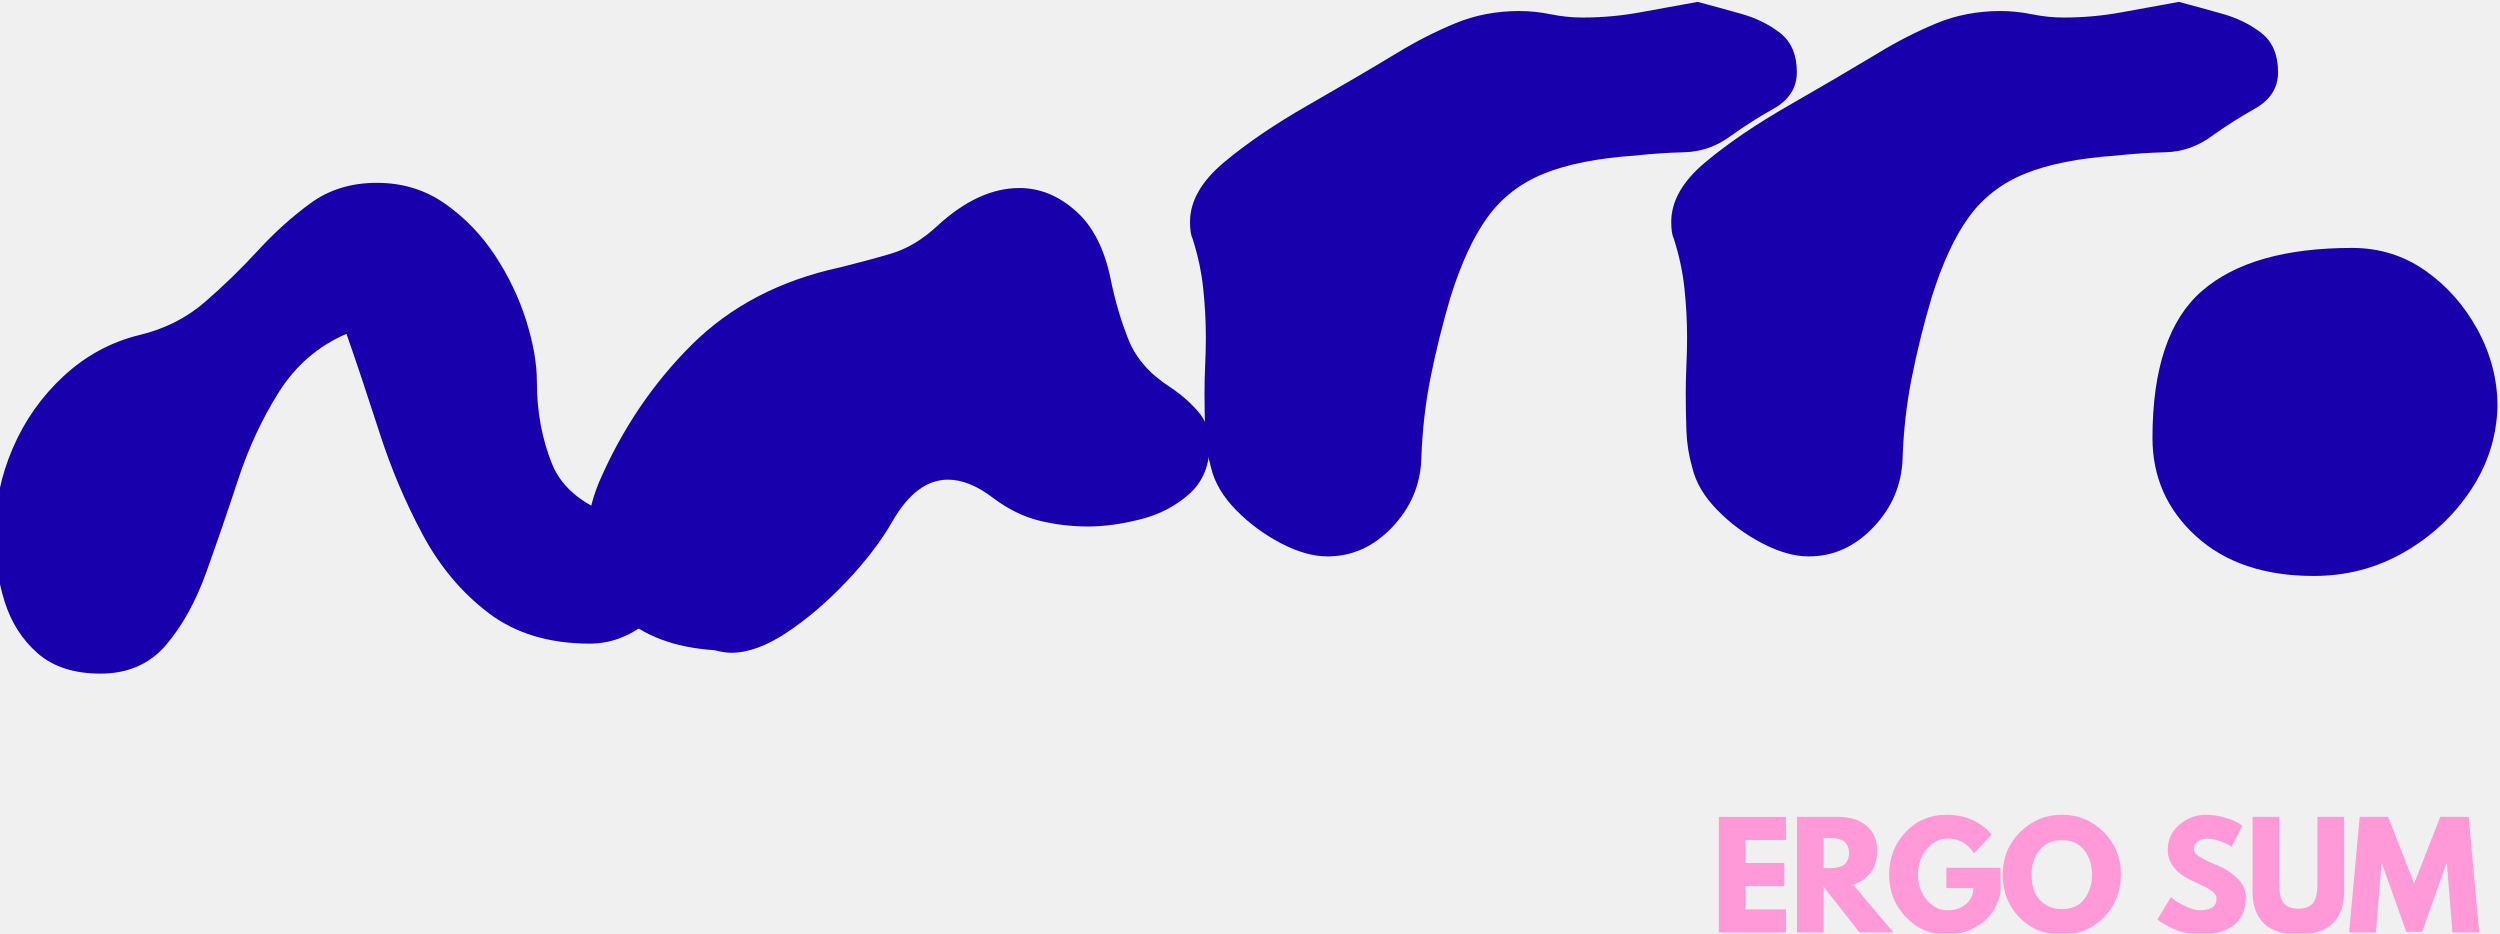
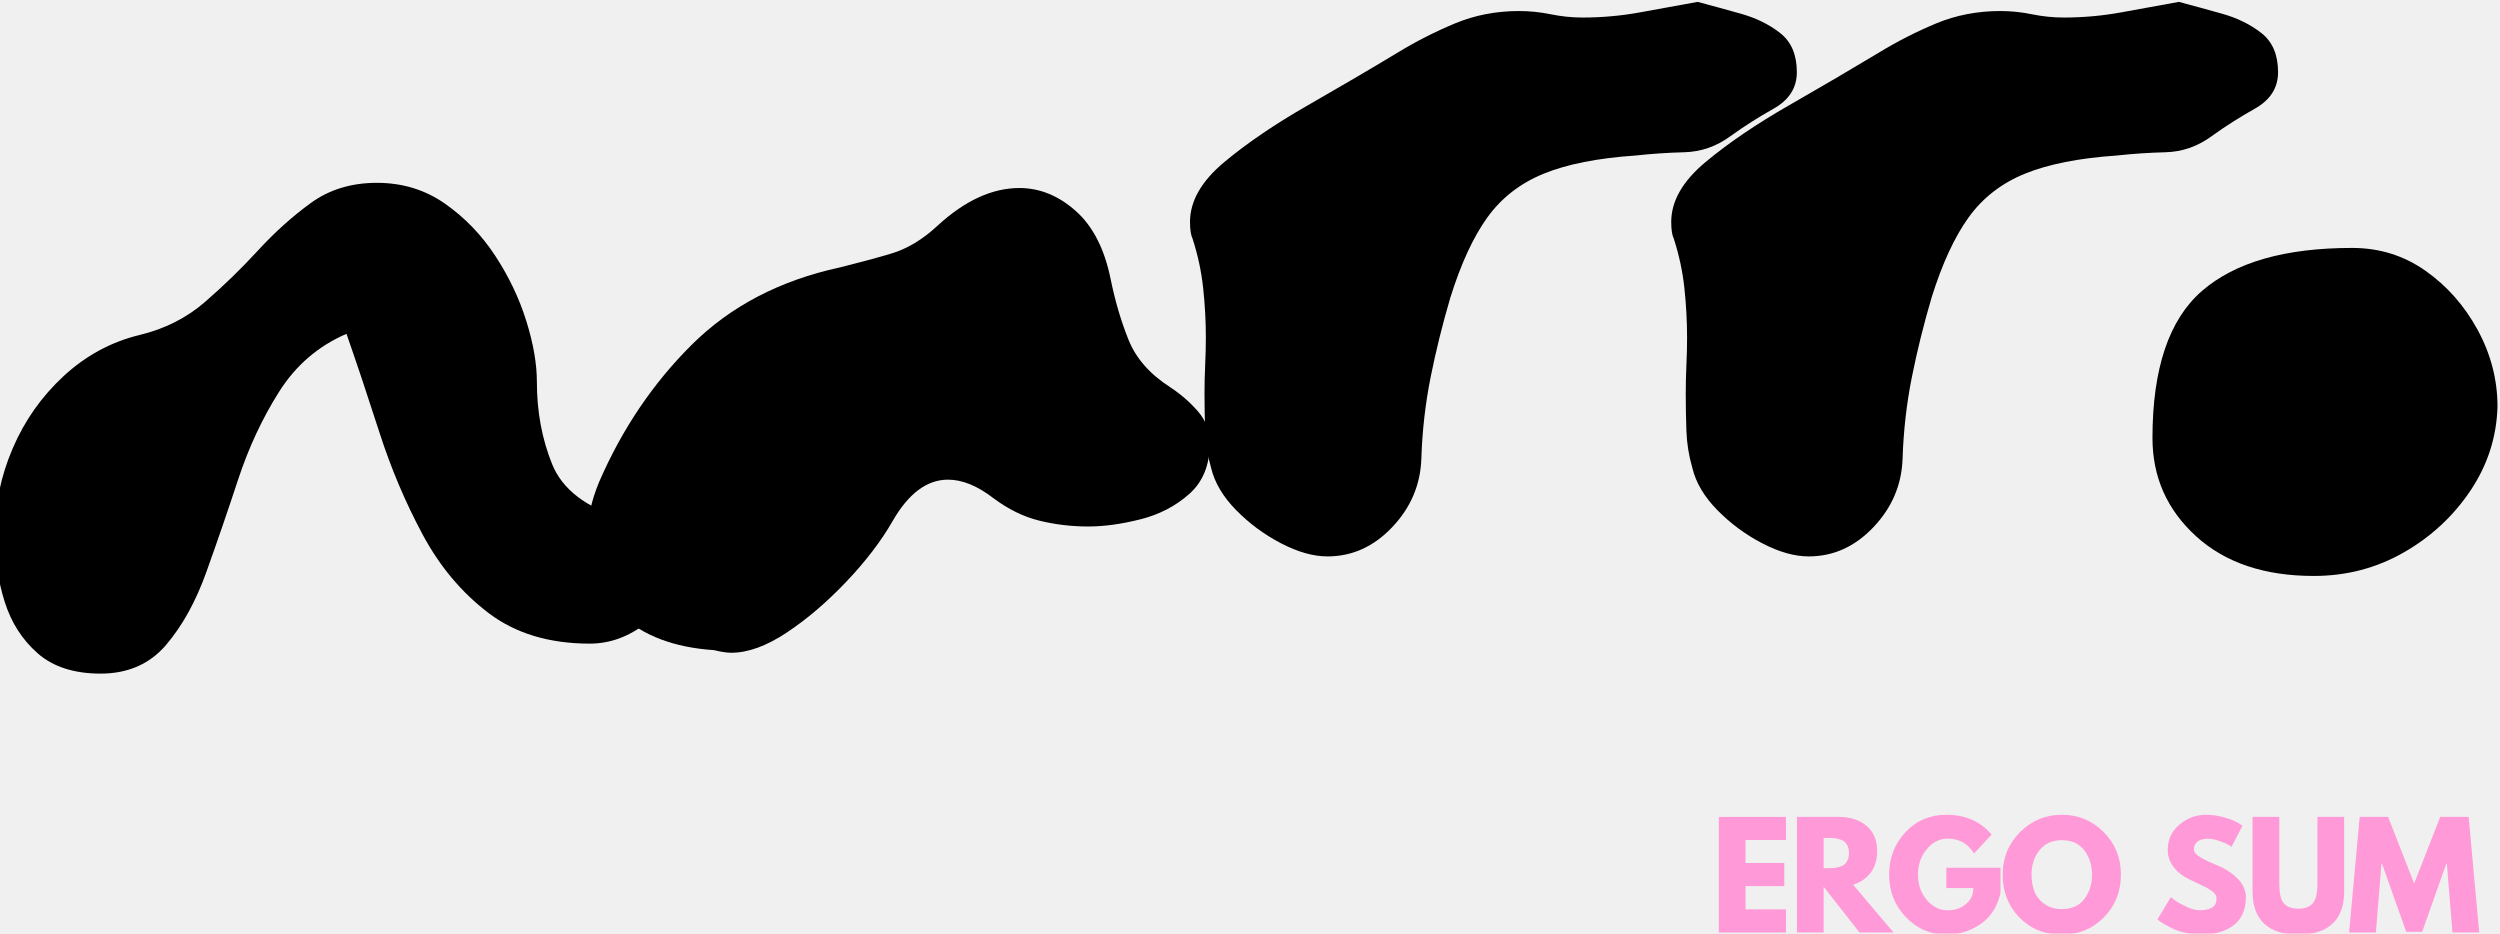
<svg xmlns="http://www.w3.org/2000/svg" width="158" height="59" viewBox="0 0 158 59" fill="none">
  <mask id="mask0_231_2882" style="mask-type:luminance" maskUnits="userSpaceOnUse" x="0" y="0" width="158" height="59">
    <path d="M0 0H158V59H0V0Z" fill="white" />
  </mask>
  <g mask="url(#mask0_231_2882)">
    <mask id="mask1_231_2882" style="mask-type:luminance" maskUnits="userSpaceOnUse" x="-8" y="-89" width="175" height="244">
      <path d="M166.998 -88.412H-7.582V154.521H166.998V-88.412Z" fill="white" />
    </mask>
    <g mask="url(#mask1_231_2882)">
      <mask id="mask2_231_2882" style="mask-type:luminance" maskUnits="userSpaceOnUse" x="-4" y="-45" width="163" height="117">
        <path d="M158.082 -44.112H-3.021V71.23H158.082V-44.112Z" fill="white" />
      </mask>
      <g mask="url(#mask2_231_2882)">
        <path d="M112.873 51.628V53.089H110.317V54.541H112.766V56.002H110.317V57.472H112.873V58.933H108.629V51.628H112.873Z" fill="#FF99D8" />
        <path d="M113.566 51.628H116.216C116.93 51.628 117.513 51.816 117.962 52.19C118.411 52.565 118.636 53.1 118.636 53.797C118.636 54.336 118.5 54.786 118.228 55.15C117.956 55.512 117.585 55.765 117.117 55.912L119.669 58.933H117.522L115.254 56.046V58.933H113.566V51.628ZM115.254 54.869H115.455C115.61 54.869 115.741 54.866 115.85 54.859C115.958 54.853 116.08 54.833 116.216 54.799C116.354 54.763 116.465 54.713 116.55 54.649C116.634 54.584 116.706 54.489 116.767 54.365C116.827 54.24 116.857 54.089 116.857 53.912C116.857 53.736 116.827 53.586 116.767 53.462C116.706 53.337 116.634 53.242 116.55 53.178C116.465 53.113 116.354 53.063 116.216 53.029C116.08 52.993 115.958 52.971 115.85 52.965C115.741 52.958 115.61 52.955 115.455 52.955H115.254V54.869Z" fill="#FF99D8" />
        <path d="M126.432 54.84V56.426C126.242 57.293 125.823 57.95 125.175 58.397C124.527 58.843 123.805 59.067 123.008 59.067C122.005 59.067 121.153 58.698 120.449 57.96C119.744 57.222 119.393 56.33 119.393 55.284C119.393 54.223 119.737 53.327 120.426 52.595C121.114 51.861 121.975 51.494 123.008 51.494C124.213 51.494 125.166 51.911 125.869 52.745L124.761 53.938C124.365 53.312 123.813 53 123.105 53C122.584 53 122.14 53.223 121.771 53.67C121.401 54.115 121.217 54.652 121.217 55.284C121.217 55.905 121.401 56.435 121.771 56.875C122.14 57.314 122.584 57.532 123.105 57.532C123.537 57.532 123.913 57.405 124.233 57.15C124.554 56.893 124.715 56.552 124.715 56.126H123.008V54.84H126.432Z" fill="#FF99D8" />
        <path d="M126.568 55.277C126.568 54.221 126.933 53.327 127.663 52.595C128.396 51.861 129.278 51.494 130.31 51.494C131.347 51.494 132.228 51.859 132.954 52.588C133.679 53.318 134.042 54.214 134.042 55.277C134.042 56.345 133.684 57.244 132.97 57.973C132.257 58.702 131.37 59.067 130.31 59.067C129.223 59.067 128.328 58.706 127.624 57.982C126.92 57.26 126.568 56.358 126.568 55.277ZM128.392 55.277C128.392 55.66 128.451 56.01 128.57 56.327C128.691 56.642 128.902 56.909 129.202 57.127C129.502 57.344 129.871 57.453 130.31 57.453C130.939 57.453 131.412 57.241 131.732 56.818C132.054 56.393 132.215 55.879 132.215 55.277C132.215 54.68 132.052 54.167 131.726 53.74C131.4 53.312 130.927 53.099 130.31 53.099C129.699 53.099 129.226 53.312 128.891 53.74C128.558 54.167 128.392 54.68 128.392 55.277Z" fill="#FF99D8" />
        <path d="M139.417 51.494C139.819 51.494 140.212 51.552 140.597 51.666C140.98 51.781 141.266 51.895 141.452 52.008L141.721 52.186L141.037 53.513C140.983 53.477 140.908 53.432 140.81 53.376C140.715 53.321 140.536 53.247 140.273 53.153C140.009 53.057 139.764 53.009 139.537 53.009C139.254 53.009 139.036 53.069 138.883 53.188C138.731 53.305 138.656 53.464 138.656 53.663C138.656 53.764 138.692 53.857 138.763 53.944C138.834 54.029 138.956 54.121 139.129 54.218C139.304 54.316 139.457 54.395 139.589 54.454C139.72 54.512 139.924 54.6 140.201 54.719C140.681 54.919 141.09 55.193 141.429 55.539C141.768 55.883 141.938 56.274 141.938 56.709C141.938 57.129 141.861 57.496 141.708 57.81C141.554 58.123 141.343 58.367 141.076 58.544C140.81 58.721 140.516 58.852 140.192 58.936C139.868 59.023 139.516 59.067 139.139 59.067C138.816 59.067 138.499 59.033 138.186 58.968C137.875 58.904 137.614 58.824 137.402 58.725C137.192 58.628 137.004 58.532 136.835 58.438C136.668 58.343 136.547 58.263 136.469 58.199L136.353 58.1L137.198 56.7C137.269 56.76 137.367 56.836 137.493 56.926C137.62 57.018 137.844 57.142 138.164 57.296C138.485 57.45 138.769 57.526 139.016 57.526C139.728 57.526 140.085 57.287 140.085 56.808C140.085 56.709 140.059 56.616 140.007 56.531C139.957 56.444 139.868 56.358 139.738 56.273C139.608 56.188 139.493 56.119 139.395 56.068C139.297 56.017 139.136 55.941 138.912 55.839C138.687 55.735 138.521 55.656 138.413 55.603C137.961 55.386 137.613 55.114 137.367 54.786C137.122 54.457 137 54.103 137 53.727C137 53.072 137.245 52.536 137.736 52.12C138.228 51.703 138.789 51.494 139.417 51.494Z" fill="#FF99D8" />
        <path d="M148.152 51.628V56.34C148.152 57.237 147.906 57.917 147.414 58.378C146.921 58.837 146.201 59.067 145.253 59.067C144.307 59.067 143.588 58.837 143.095 58.378C142.604 57.917 142.36 57.237 142.36 56.34V51.628H144.051V55.852C144.051 56.443 144.145 56.853 144.333 57.083C144.522 57.312 144.83 57.427 145.256 57.427C145.681 57.427 145.988 57.312 146.176 57.083C146.366 56.853 146.461 56.443 146.461 55.852V51.628H148.152Z" fill="#FF99D8" />
        <path d="M154.995 58.933L154.645 54.604H154.6L153.08 58.888H152.073L150.55 54.604H150.508L150.155 58.933H148.464L149.131 51.628H150.929L152.575 55.842L154.221 51.628H156.019L156.686 58.933H154.995Z" fill="#FF99D8" />
        <mask id="mask3_231_2882" style="mask-type:luminance" maskUnits="userSpaceOnUse" x="-3" y="-45" width="162" height="117">
          <path d="M-2.858 -44.03H158.076V71.152H-2.858V-44.03Z" fill="white" />
        </mask>
        <g mask="url(#mask3_231_2882)">
          <mask id="mask4_231_2882" style="mask-type:luminance" maskUnits="userSpaceOnUse" x="-4" y="-45" width="163" height="117">
            <path d="M158.082 -44.112H-3.021V71.23H158.082V-44.112Z" fill="white" />
          </mask>
          <g mask="url(#mask4_231_2882)">
-             <path d="M21.898 21.098C20.117 21.866 18.696 23.087 17.638 24.76C16.58 26.432 15.716 28.283 15.047 30.314C14.379 32.342 13.71 34.29 13.041 36.154C12.374 38.019 11.525 39.554 10.495 40.76C9.465 41.967 8.085 42.572 6.358 42.572C4.686 42.572 3.363 42.146 2.389 41.296C1.415 40.445 0.718 39.361 0.3 38.046C-0.118 36.73 -0.326 35.304 -0.326 33.768C-0.326 31.904 0.05 30.093 0.802 28.339C1.553 26.583 2.626 25.06 4.019 23.771C5.412 22.483 6.999 21.62 8.781 21.181C10.396 20.797 11.788 20.097 12.957 19.082C14.127 18.068 15.242 16.986 16.3 15.835C17.358 14.683 18.472 13.681 19.64 12.831C20.811 11.98 22.204 11.555 23.82 11.555C25.435 11.555 26.869 11.994 28.122 12.872C29.377 13.751 30.435 14.848 31.297 16.164C32.16 17.48 32.815 18.852 33.26 20.279C33.707 21.704 33.931 22.991 33.931 24.141C33.931 26.007 34.25 27.735 34.89 29.325C35.531 30.916 37.021 32.067 39.36 32.779C40.142 33.001 40.867 33.385 41.534 33.934C42.203 34.481 42.538 35.193 42.538 36.071C42.538 37.388 41.981 38.483 40.867 39.36C39.752 40.238 38.554 40.677 37.274 40.677C34.71 40.677 32.578 40.033 30.879 38.744C29.181 37.456 27.789 35.797 26.703 33.768C25.616 31.739 24.711 29.602 23.988 27.354C23.264 25.104 22.567 23.019 21.898 21.098Z" fill="#1800AD" />
-             <path d="M45.128 41.089C42.621 40.924 40.656 40.184 39.235 38.868C37.816 37.553 37.107 35.934 37.107 34.014C37.107 32.864 37.357 31.684 37.858 30.476C39.305 27.132 41.255 24.239 43.706 21.8C46.157 19.359 49.277 17.727 53.066 16.904C54.18 16.629 55.252 16.342 56.283 16.039C57.313 15.738 58.301 15.148 59.247 14.269C60.974 12.679 62.701 11.883 64.427 11.883C65.71 11.883 66.893 12.364 67.978 13.325C69.064 14.284 69.803 15.723 70.194 17.644C70.472 19.015 70.848 20.291 71.321 21.471C71.794 22.65 72.672 23.649 73.955 24.47C74.622 24.91 75.206 25.419 75.708 25.995C76.208 26.569 76.459 27.24 76.459 28.007C76.459 29.379 76.027 30.449 75.163 31.216C74.302 31.984 73.272 32.519 72.073 32.821C70.876 33.123 69.777 33.274 68.775 33.274C67.714 33.274 66.683 33.151 65.681 32.904C64.678 32.657 63.705 32.178 62.759 31.465C61.754 30.698 60.807 30.314 59.917 30.314C58.58 30.314 57.41 31.191 56.406 32.945C55.682 34.207 54.706 35.481 53.48 36.77C52.256 38.058 51.003 39.128 49.722 39.978C48.441 40.829 47.271 41.254 46.214 41.254C45.935 41.254 45.573 41.199 45.128 41.089Z" fill="#1800AD" />
-             <path d="M107.291 0.119C108.127 0.341 109.032 0.588 110.006 0.862C110.982 1.135 111.818 1.545 112.513 2.094C113.211 2.642 113.56 3.465 113.56 4.563C113.56 5.55 113.071 6.317 112.095 6.866C111.121 7.414 110.216 7.991 109.381 8.594C108.488 9.252 107.513 9.594 106.455 9.622C105.397 9.649 104.366 9.719 103.365 9.829C100.969 9.993 99.033 10.377 97.556 10.98C96.08 11.582 94.897 12.501 94.005 13.736C93.115 14.97 92.335 16.657 91.666 18.795C91.165 20.495 90.747 22.181 90.412 23.854C90.079 25.528 89.885 27.242 89.829 28.996C89.772 30.642 89.159 32.082 87.989 33.315C86.82 34.549 85.456 35.165 83.897 35.165C83.005 35.165 82.03 34.891 80.972 34.342C79.913 33.794 78.966 33.095 78.131 32.247C77.295 31.396 76.765 30.505 76.543 29.574C76.32 28.804 76.195 28.023 76.167 27.229C76.139 26.434 76.125 25.652 76.125 24.881C76.125 24.28 76.139 23.677 76.167 23.073C76.195 22.469 76.21 21.893 76.21 21.344C76.21 20.302 76.153 19.26 76.041 18.218C75.931 17.177 75.708 16.134 75.374 15.092C75.264 14.873 75.209 14.517 75.209 14.024C75.209 12.708 75.932 11.446 77.379 10.24C78.828 9.033 80.583 7.84 82.644 6.661C84.704 5.481 86.598 4.37 88.326 3.328C89.494 2.616 90.705 2 91.958 1.478C93.212 0.957 94.564 0.697 96.014 0.697C96.681 0.697 97.349 0.766 98.016 0.904C98.685 1.04 99.354 1.108 100.021 1.108C101.247 1.108 102.459 0.999 103.656 0.78C104.855 0.561 106.066 0.341 107.291 0.119Z" fill="#1800AD" />
-             <path d="M137.705 0.119C138.54 0.341 139.445 0.588 140.419 0.862C141.395 1.135 142.231 1.545 142.927 2.094C143.624 2.642 143.973 3.465 143.973 4.563C143.973 5.55 143.485 6.317 142.509 6.866C141.535 7.414 140.63 7.991 139.794 8.594C138.902 9.252 137.927 9.594 136.869 9.622C135.81 9.649 134.78 9.719 133.778 9.829C131.382 9.993 129.447 10.377 127.969 10.98C126.494 11.582 125.31 12.501 124.419 13.736C123.529 14.97 122.749 16.657 122.08 18.795C121.578 20.495 121.16 22.181 120.826 23.854C120.493 25.528 120.299 27.242 120.243 28.996C120.186 30.642 119.573 32.082 118.403 33.315C117.234 34.549 115.87 35.165 114.311 35.165C113.418 35.165 112.443 34.891 111.385 34.342C110.327 33.794 109.38 33.095 108.544 32.247C107.708 31.396 107.179 30.505 106.957 29.574C106.734 28.804 106.609 28.023 106.581 27.229C106.553 26.434 106.539 25.652 106.539 24.881C106.539 24.28 106.553 23.677 106.581 23.073C106.609 22.469 106.623 21.893 106.623 21.344C106.623 20.302 106.566 19.26 106.455 18.218C106.345 17.177 106.122 16.134 105.787 15.092C105.677 14.873 105.622 14.517 105.622 14.024C105.622 12.708 106.345 11.446 107.793 10.24C109.242 9.033 110.997 7.84 113.057 6.661C115.118 5.481 117.011 4.37 118.74 3.328C119.907 2.616 121.118 2 122.371 1.478C123.626 0.957 124.978 0.697 126.427 0.697C127.095 0.697 127.762 0.766 128.429 0.904C129.098 1.04 129.767 1.108 130.435 1.108C131.661 1.108 132.873 0.999 134.07 0.78C135.268 0.561 136.48 0.341 137.705 0.119Z" fill="#1800AD" />
-             <path d="M148.651 15.669C150.379 15.669 151.924 16.15 153.287 17.111C154.652 18.07 155.753 19.318 156.589 20.853C157.424 22.389 157.842 24.006 157.842 25.704C157.786 27.625 157.215 29.394 156.129 31.012C155.042 32.631 153.635 33.933 151.907 34.92C150.181 35.907 148.289 36.4 146.228 36.4C143.109 36.4 140.631 35.564 138.793 33.893C136.955 32.219 136.036 30.148 136.036 27.679C136.036 23.292 137.08 20.194 139.169 18.384C141.257 16.575 144.418 15.669 148.651 15.669Z" fill="#1800AD" />
+             <path d="M21.898 21.098C20.117 21.866 18.696 23.087 17.638 24.76C16.58 26.432 15.716 28.283 15.047 30.314C14.379 32.342 13.71 34.29 13.041 36.154C12.374 38.019 11.525 39.554 10.495 40.76C9.465 41.967 8.085 42.572 6.358 42.572C4.686 42.572 3.363 42.146 2.389 41.296C1.415 40.445 0.718 39.361 0.3 38.046C-0.118 36.73 -0.326 35.304 -0.326 33.768C-0.326 31.904 0.05 30.093 0.802 28.339C1.553 26.583 2.626 25.06 4.019 23.771C5.412 22.483 6.999 21.62 8.781 21.181C10.396 20.797 11.788 20.097 12.957 19.082C14.127 18.068 15.242 16.986 16.3 15.835C17.358 14.683 18.472 13.681 19.64 12.831C20.811 11.98 22.204 11.555 23.82 11.555C25.435 11.555 26.869 11.994 28.122 12.872C29.377 13.751 30.435 14.848 31.297 16.164C32.16 17.48 32.815 18.852 33.26 20.279C33.707 21.704 33.931 22.991 33.931 24.141C33.931 26.007 34.25 27.735 34.89 29.325C35.531 30.916 37.021 32.067 39.36 32.779C40.142 33.001 40.867 33.385 41.534 33.934C42.203 34.481 42.538 35.193 42.538 36.071C42.538 37.388 41.981 38.483 40.867 39.36C39.752 40.238 38.554 40.677 37.274 40.677C34.71 40.677 32.578 40.033 30.879 38.744C29.181 37.456 27.789 35.797 26.703 33.768C25.616 31.739 24.711 29.602 23.988 27.354C23.264 25.104 22.567 23.019 21.898 21.098Z" fill="currentColor" />
+             <path d="M45.128 41.089C42.621 40.924 40.656 40.184 39.235 38.868C37.816 37.553 37.107 35.934 37.107 34.014C37.107 32.864 37.357 31.684 37.858 30.476C39.305 27.132 41.255 24.239 43.706 21.8C46.157 19.359 49.277 17.727 53.066 16.904C54.18 16.629 55.252 16.342 56.283 16.039C57.313 15.738 58.301 15.148 59.247 14.269C60.974 12.679 62.701 11.883 64.427 11.883C65.71 11.883 66.893 12.364 67.978 13.325C69.064 14.284 69.803 15.723 70.194 17.644C70.472 19.015 70.848 20.291 71.321 21.471C71.794 22.65 72.672 23.649 73.955 24.47C74.622 24.91 75.206 25.419 75.708 25.995C76.208 26.569 76.459 27.24 76.459 28.007C76.459 29.379 76.027 30.449 75.163 31.216C74.302 31.984 73.272 32.519 72.073 32.821C70.876 33.123 69.777 33.274 68.775 33.274C67.714 33.274 66.683 33.151 65.681 32.904C64.678 32.657 63.705 32.178 62.759 31.465C61.754 30.698 60.807 30.314 59.917 30.314C58.58 30.314 57.41 31.191 56.406 32.945C55.682 34.207 54.706 35.481 53.48 36.77C52.256 38.058 51.003 39.128 49.722 39.978C48.441 40.829 47.271 41.254 46.214 41.254C45.935 41.254 45.573 41.199 45.128 41.089Z" fill="currentColor" />
+             <path d="M107.291 0.119C108.127 0.341 109.032 0.588 110.006 0.862C110.982 1.135 111.818 1.545 112.513 2.094C113.211 2.642 113.56 3.465 113.56 4.563C113.56 5.55 113.071 6.317 112.095 6.866C111.121 7.414 110.216 7.991 109.381 8.594C108.488 9.252 107.513 9.594 106.455 9.622C105.397 9.649 104.366 9.719 103.365 9.829C100.969 9.993 99.033 10.377 97.556 10.98C96.08 11.582 94.897 12.501 94.005 13.736C93.115 14.97 92.335 16.657 91.666 18.795C91.165 20.495 90.747 22.181 90.412 23.854C90.079 25.528 89.885 27.242 89.829 28.996C89.772 30.642 89.159 32.082 87.989 33.315C86.82 34.549 85.456 35.165 83.897 35.165C83.005 35.165 82.03 34.891 80.972 34.342C79.913 33.794 78.966 33.095 78.131 32.247C77.295 31.396 76.765 30.505 76.543 29.574C76.32 28.804 76.195 28.023 76.167 27.229C76.139 26.434 76.125 25.652 76.125 24.881C76.125 24.28 76.139 23.677 76.167 23.073C76.195 22.469 76.21 21.893 76.21 21.344C76.21 20.302 76.153 19.26 76.041 18.218C75.931 17.177 75.708 16.134 75.374 15.092C75.264 14.873 75.209 14.517 75.209 14.024C75.209 12.708 75.932 11.446 77.379 10.24C78.828 9.033 80.583 7.84 82.644 6.661C84.704 5.481 86.598 4.37 88.326 3.328C89.494 2.616 90.705 2 91.958 1.478C93.212 0.957 94.564 0.697 96.014 0.697C96.681 0.697 97.349 0.766 98.016 0.904C98.685 1.04 99.354 1.108 100.021 1.108C101.247 1.108 102.459 0.999 103.656 0.78C104.855 0.561 106.066 0.341 107.291 0.119Z" fill="currentColor" />
+             <path d="M137.705 0.119C138.54 0.341 139.445 0.588 140.419 0.862C141.395 1.135 142.231 1.545 142.927 2.094C143.624 2.642 143.973 3.465 143.973 4.563C143.973 5.55 143.485 6.317 142.509 6.866C141.535 7.414 140.63 7.991 139.794 8.594C138.902 9.252 137.927 9.594 136.869 9.622C135.81 9.649 134.78 9.719 133.778 9.829C131.382 9.993 129.447 10.377 127.969 10.98C126.494 11.582 125.31 12.501 124.419 13.736C123.529 14.97 122.749 16.657 122.08 18.795C121.578 20.495 121.16 22.181 120.826 23.854C120.493 25.528 120.299 27.242 120.243 28.996C120.186 30.642 119.573 32.082 118.403 33.315C117.234 34.549 115.87 35.165 114.311 35.165C113.418 35.165 112.443 34.891 111.385 34.342C110.327 33.794 109.38 33.095 108.544 32.247C107.708 31.396 107.179 30.505 106.957 29.574C106.734 28.804 106.609 28.023 106.581 27.229C106.553 26.434 106.539 25.652 106.539 24.881C106.539 24.28 106.553 23.677 106.581 23.073C106.609 22.469 106.623 21.893 106.623 21.344C106.623 20.302 106.566 19.26 106.455 18.218C106.345 17.177 106.122 16.134 105.787 15.092C105.677 14.873 105.622 14.517 105.622 14.024C105.622 12.708 106.345 11.446 107.793 10.24C109.242 9.033 110.997 7.84 113.057 6.661C115.118 5.481 117.011 4.37 118.74 3.328C119.907 2.616 121.118 2 122.371 1.478C123.626 0.957 124.978 0.697 126.427 0.697C127.095 0.697 127.762 0.766 128.429 0.904C129.098 1.04 129.767 1.108 130.435 1.108C131.661 1.108 132.873 0.999 134.07 0.78C135.268 0.561 136.48 0.341 137.705 0.119Z" fill="currentColor" />
+             <path d="M148.651 15.669C150.379 15.669 151.924 16.15 153.287 17.111C154.652 18.07 155.753 19.318 156.589 20.853C157.424 22.389 157.842 24.006 157.842 25.704C157.786 27.625 157.215 29.394 156.129 31.012C155.042 32.631 153.635 33.933 151.907 34.92C150.181 35.907 148.289 36.4 146.228 36.4C143.109 36.4 140.631 35.564 138.793 33.893C136.955 32.219 136.036 30.148 136.036 27.679C136.036 23.292 137.08 20.194 139.169 18.384C141.257 16.575 144.418 15.669 148.651 15.669Z" fill="currentColor" />
          </g>
        </g>
      </g>
    </g>
  </g>
</svg>
